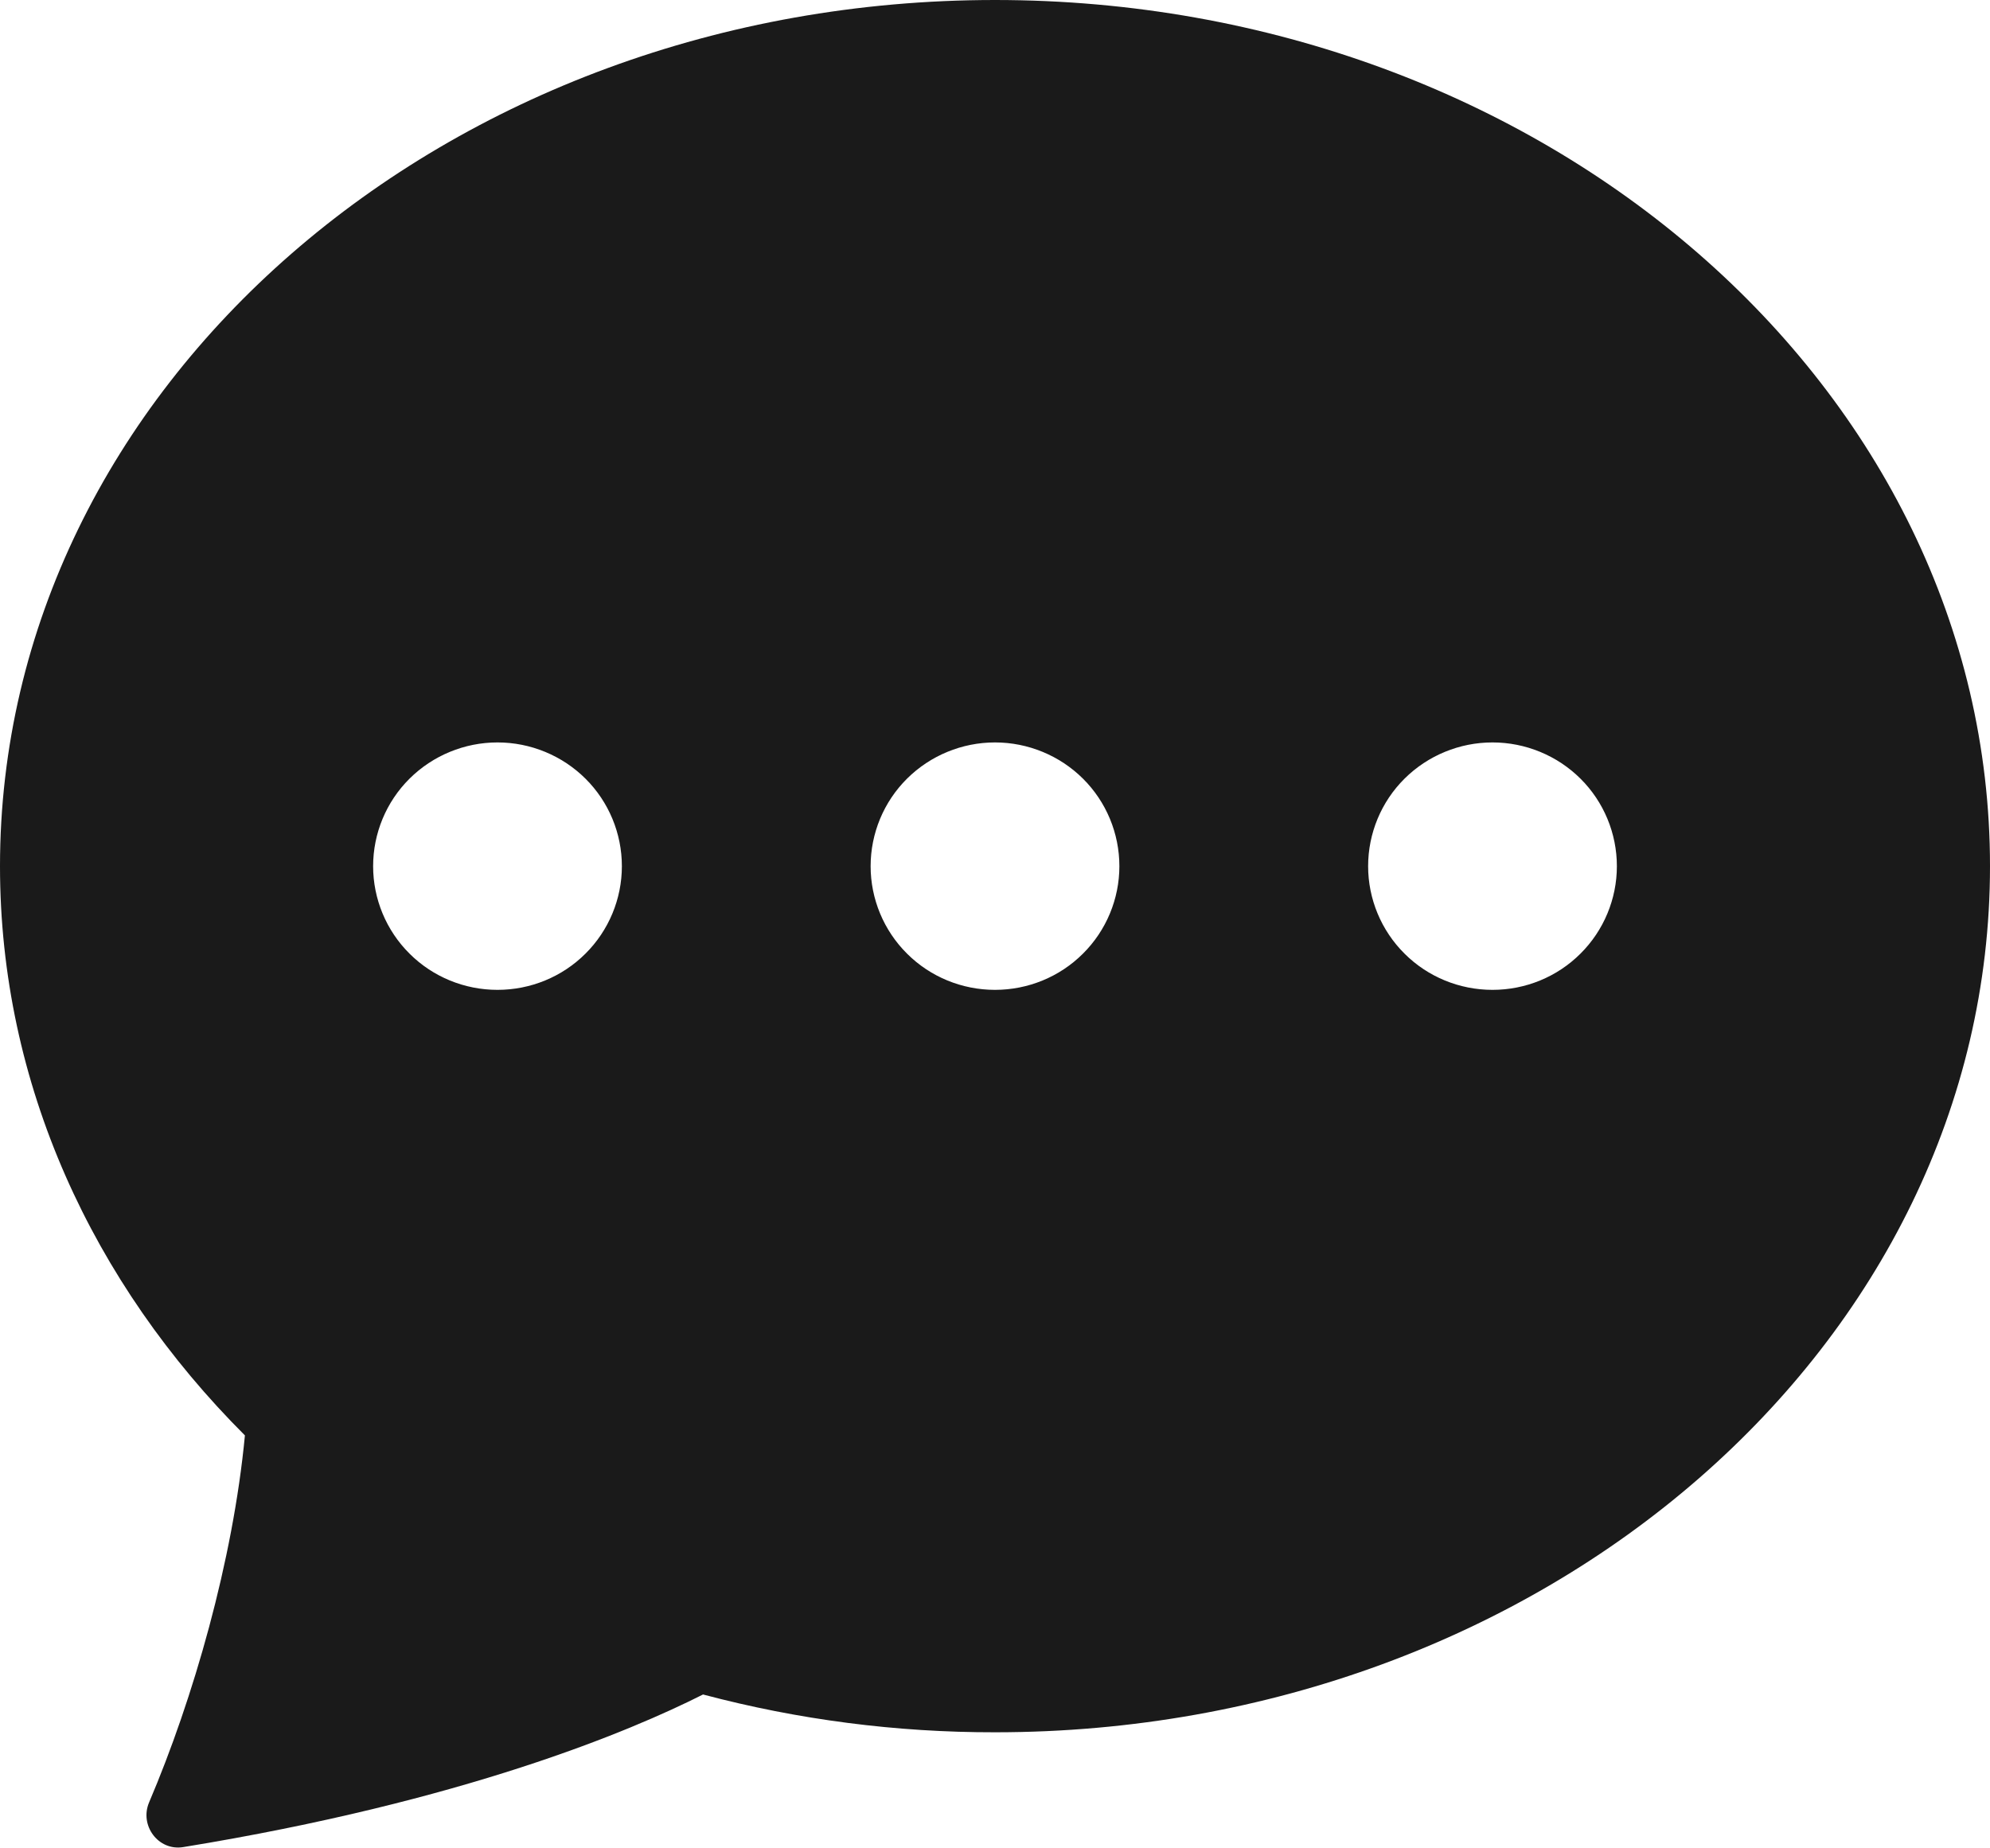
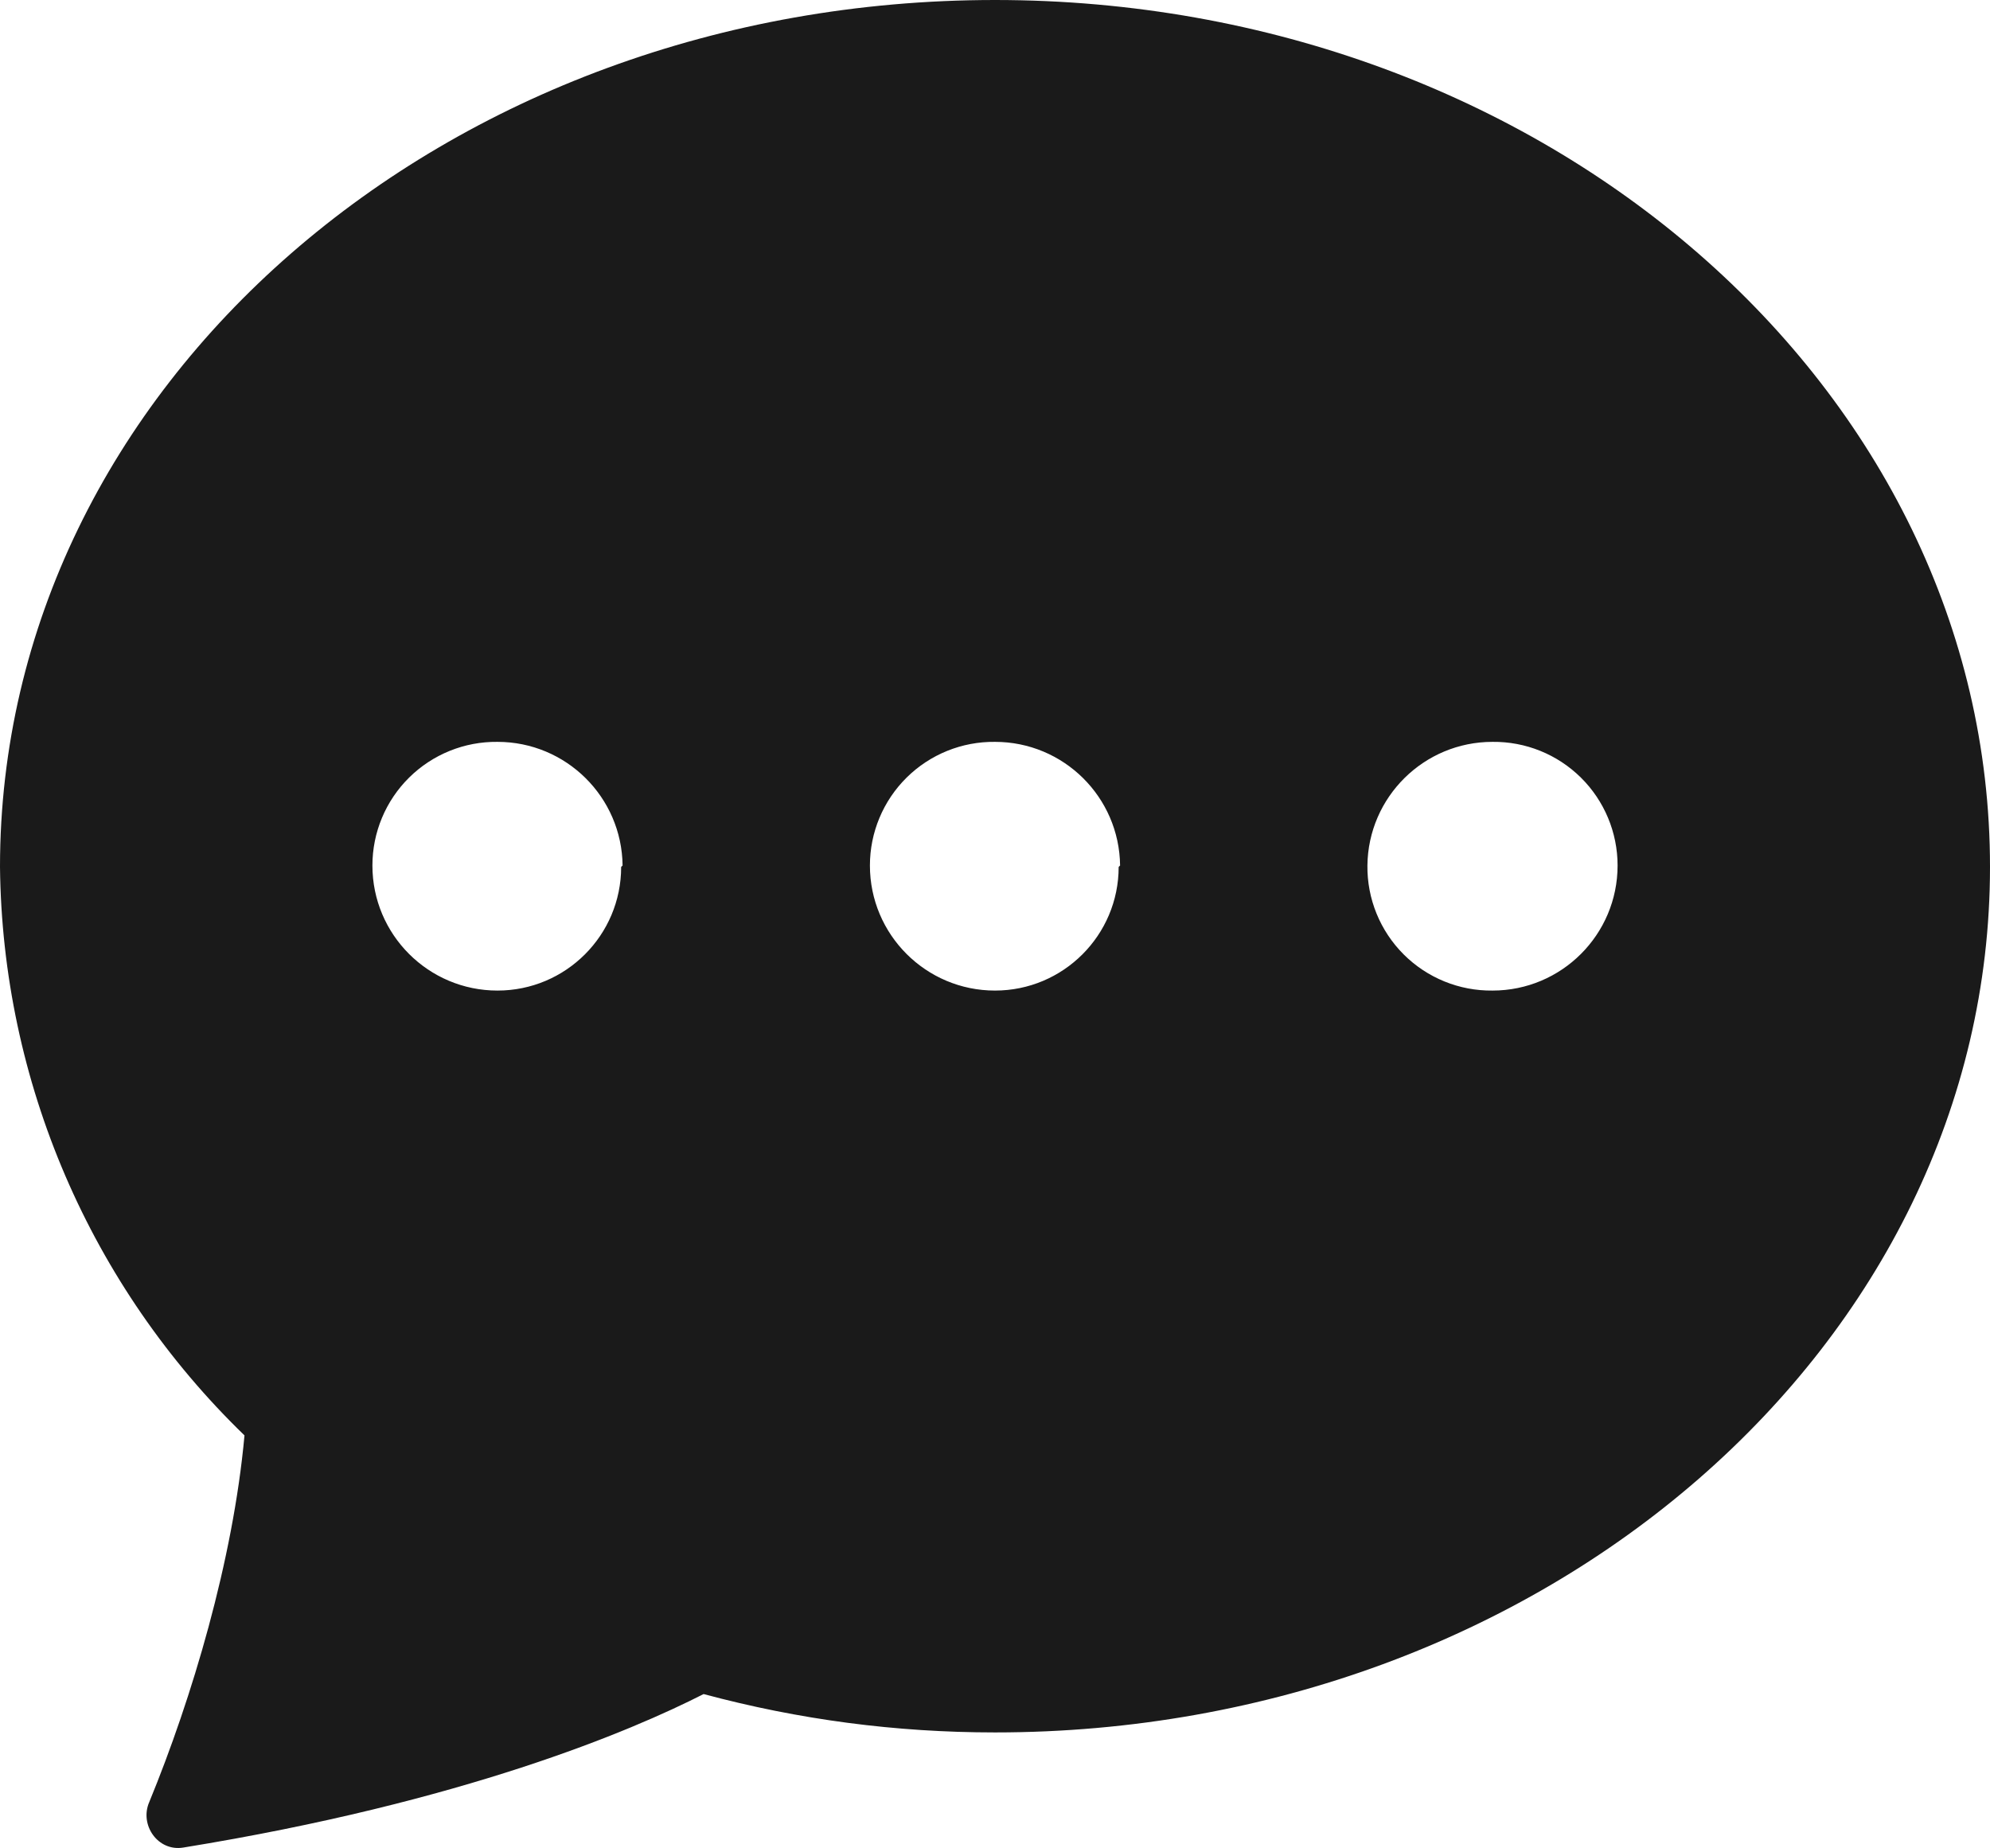
- <svg xmlns="http://www.w3.org/2000/svg" width="14" height="13" viewBox="0 0 14 13" fill="none">
-   <path fill-rule="evenodd" clip-rule="evenodd" d="M14 6.095C14 9.461 10.866 12.189 7 12.189C6.307 12.19 5.616 12.101 4.946 11.923C4.435 12.181 3.262 12.675 1.288 12.997C1.113 13.025 0.98 12.844 1.049 12.682C1.359 11.954 1.639 10.984 1.723 10.1C0.651 9.029 0 7.627 0 6.095C0 2.729 3.134 0 7 0C10.866 0 14 2.729 14 6.095ZM4.375 6.095C4.375 6.325 4.283 6.547 4.119 6.71C3.955 6.874 3.732 6.965 3.5 6.965C3.268 6.965 3.045 6.874 2.881 6.71C2.717 6.547 2.625 6.325 2.625 6.095C2.625 5.864 2.717 5.642 2.881 5.479C3.045 5.316 3.268 5.224 3.5 5.224C3.732 5.224 3.955 5.316 4.119 5.479C4.283 5.642 4.375 5.864 4.375 6.095ZM7.875 6.095C7.875 6.325 7.783 6.547 7.619 6.71C7.455 6.874 7.232 6.965 7 6.965C6.768 6.965 6.545 6.874 6.381 6.71C6.217 6.547 6.125 6.325 6.125 6.095C6.125 5.864 6.217 5.642 6.381 5.479C6.545 5.316 6.768 5.224 7 5.224C7.232 5.224 7.455 5.316 7.619 5.479C7.783 5.642 7.875 5.864 7.875 6.095ZM10.5 6.965C10.732 6.965 10.955 6.874 11.119 6.71C11.283 6.547 11.375 6.325 11.375 6.095C11.375 5.864 11.283 5.642 11.119 5.479C10.955 5.316 10.732 5.224 10.5 5.224C10.268 5.224 10.045 5.316 9.881 5.479C9.717 5.642 9.625 5.864 9.625 6.095C9.625 6.325 9.717 6.547 9.881 6.71C10.045 6.874 10.268 6.965 10.5 6.965Z" fill="#1A1A1A" />
+ <svg xmlns="http://www.w3.org/2000/svg" width="14" height="13" fill="none">
+   <path fill="#1A1A1A" fill-rule="evenodd" d="M14 6.1c0 3.36-3.13 6.09-7 6.09-.7 0-1.38-.09-2.05-.27-.51.26-1.69.76-3.66 1.08-.18.03-.31-.16-.24-.32.3-.73.59-1.7.67-2.58A5.65 5.65 0 0 1 0 6.1C0 2.72 3.13 0 7 0s7 2.73 7 6.1Zm-9.63 0a.87.87 0 0 1-.87.87.88.88 0 0 1-.88-.88.87.87 0 0 1 .88-.87.88.88 0 0 1 .88.87Zm3.5 0a.87.87 0 0 1-.87.87.88.88 0 0 1-.88-.88.87.87 0 0 1 .88-.87.88.88 0 0 1 .88.87Zm2.63.87a.88.88 0 0 0 .88-.88.87.87 0 0 0-.88-.87.88.88 0 0 0-.88.87.87.87 0 0 0 .88.88Z" clip-rule="evenodd" />
</svg>
